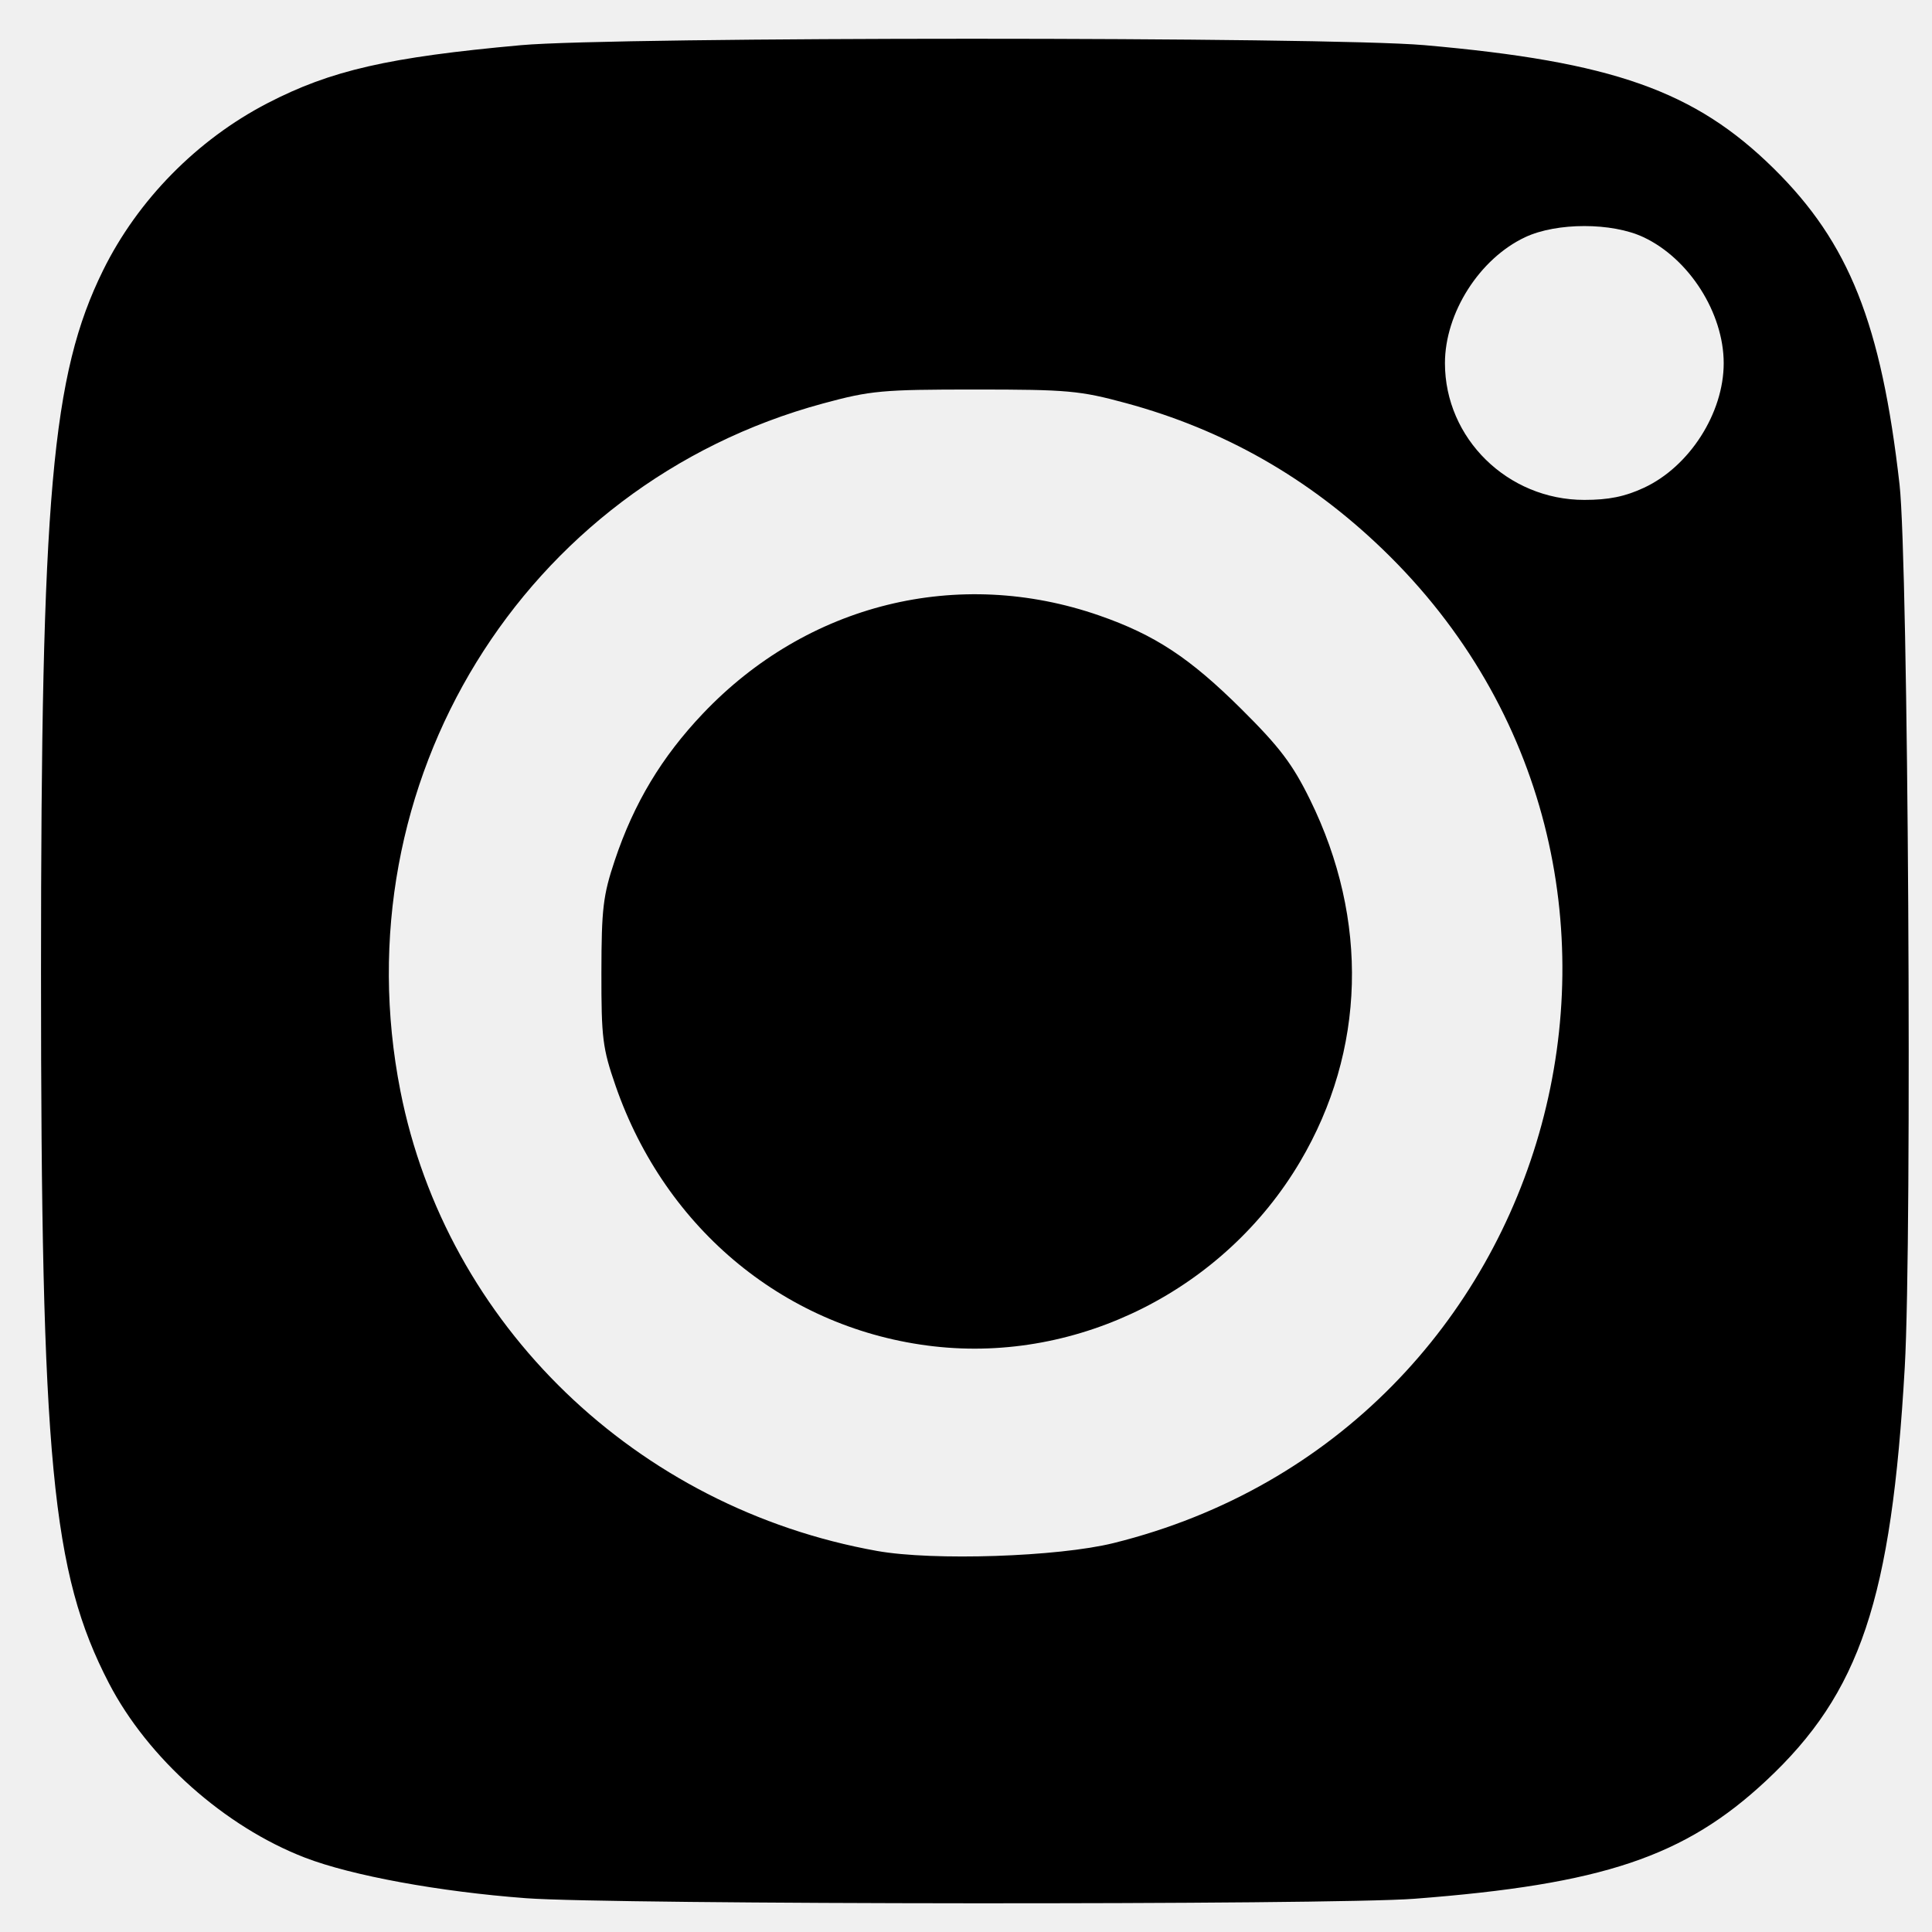
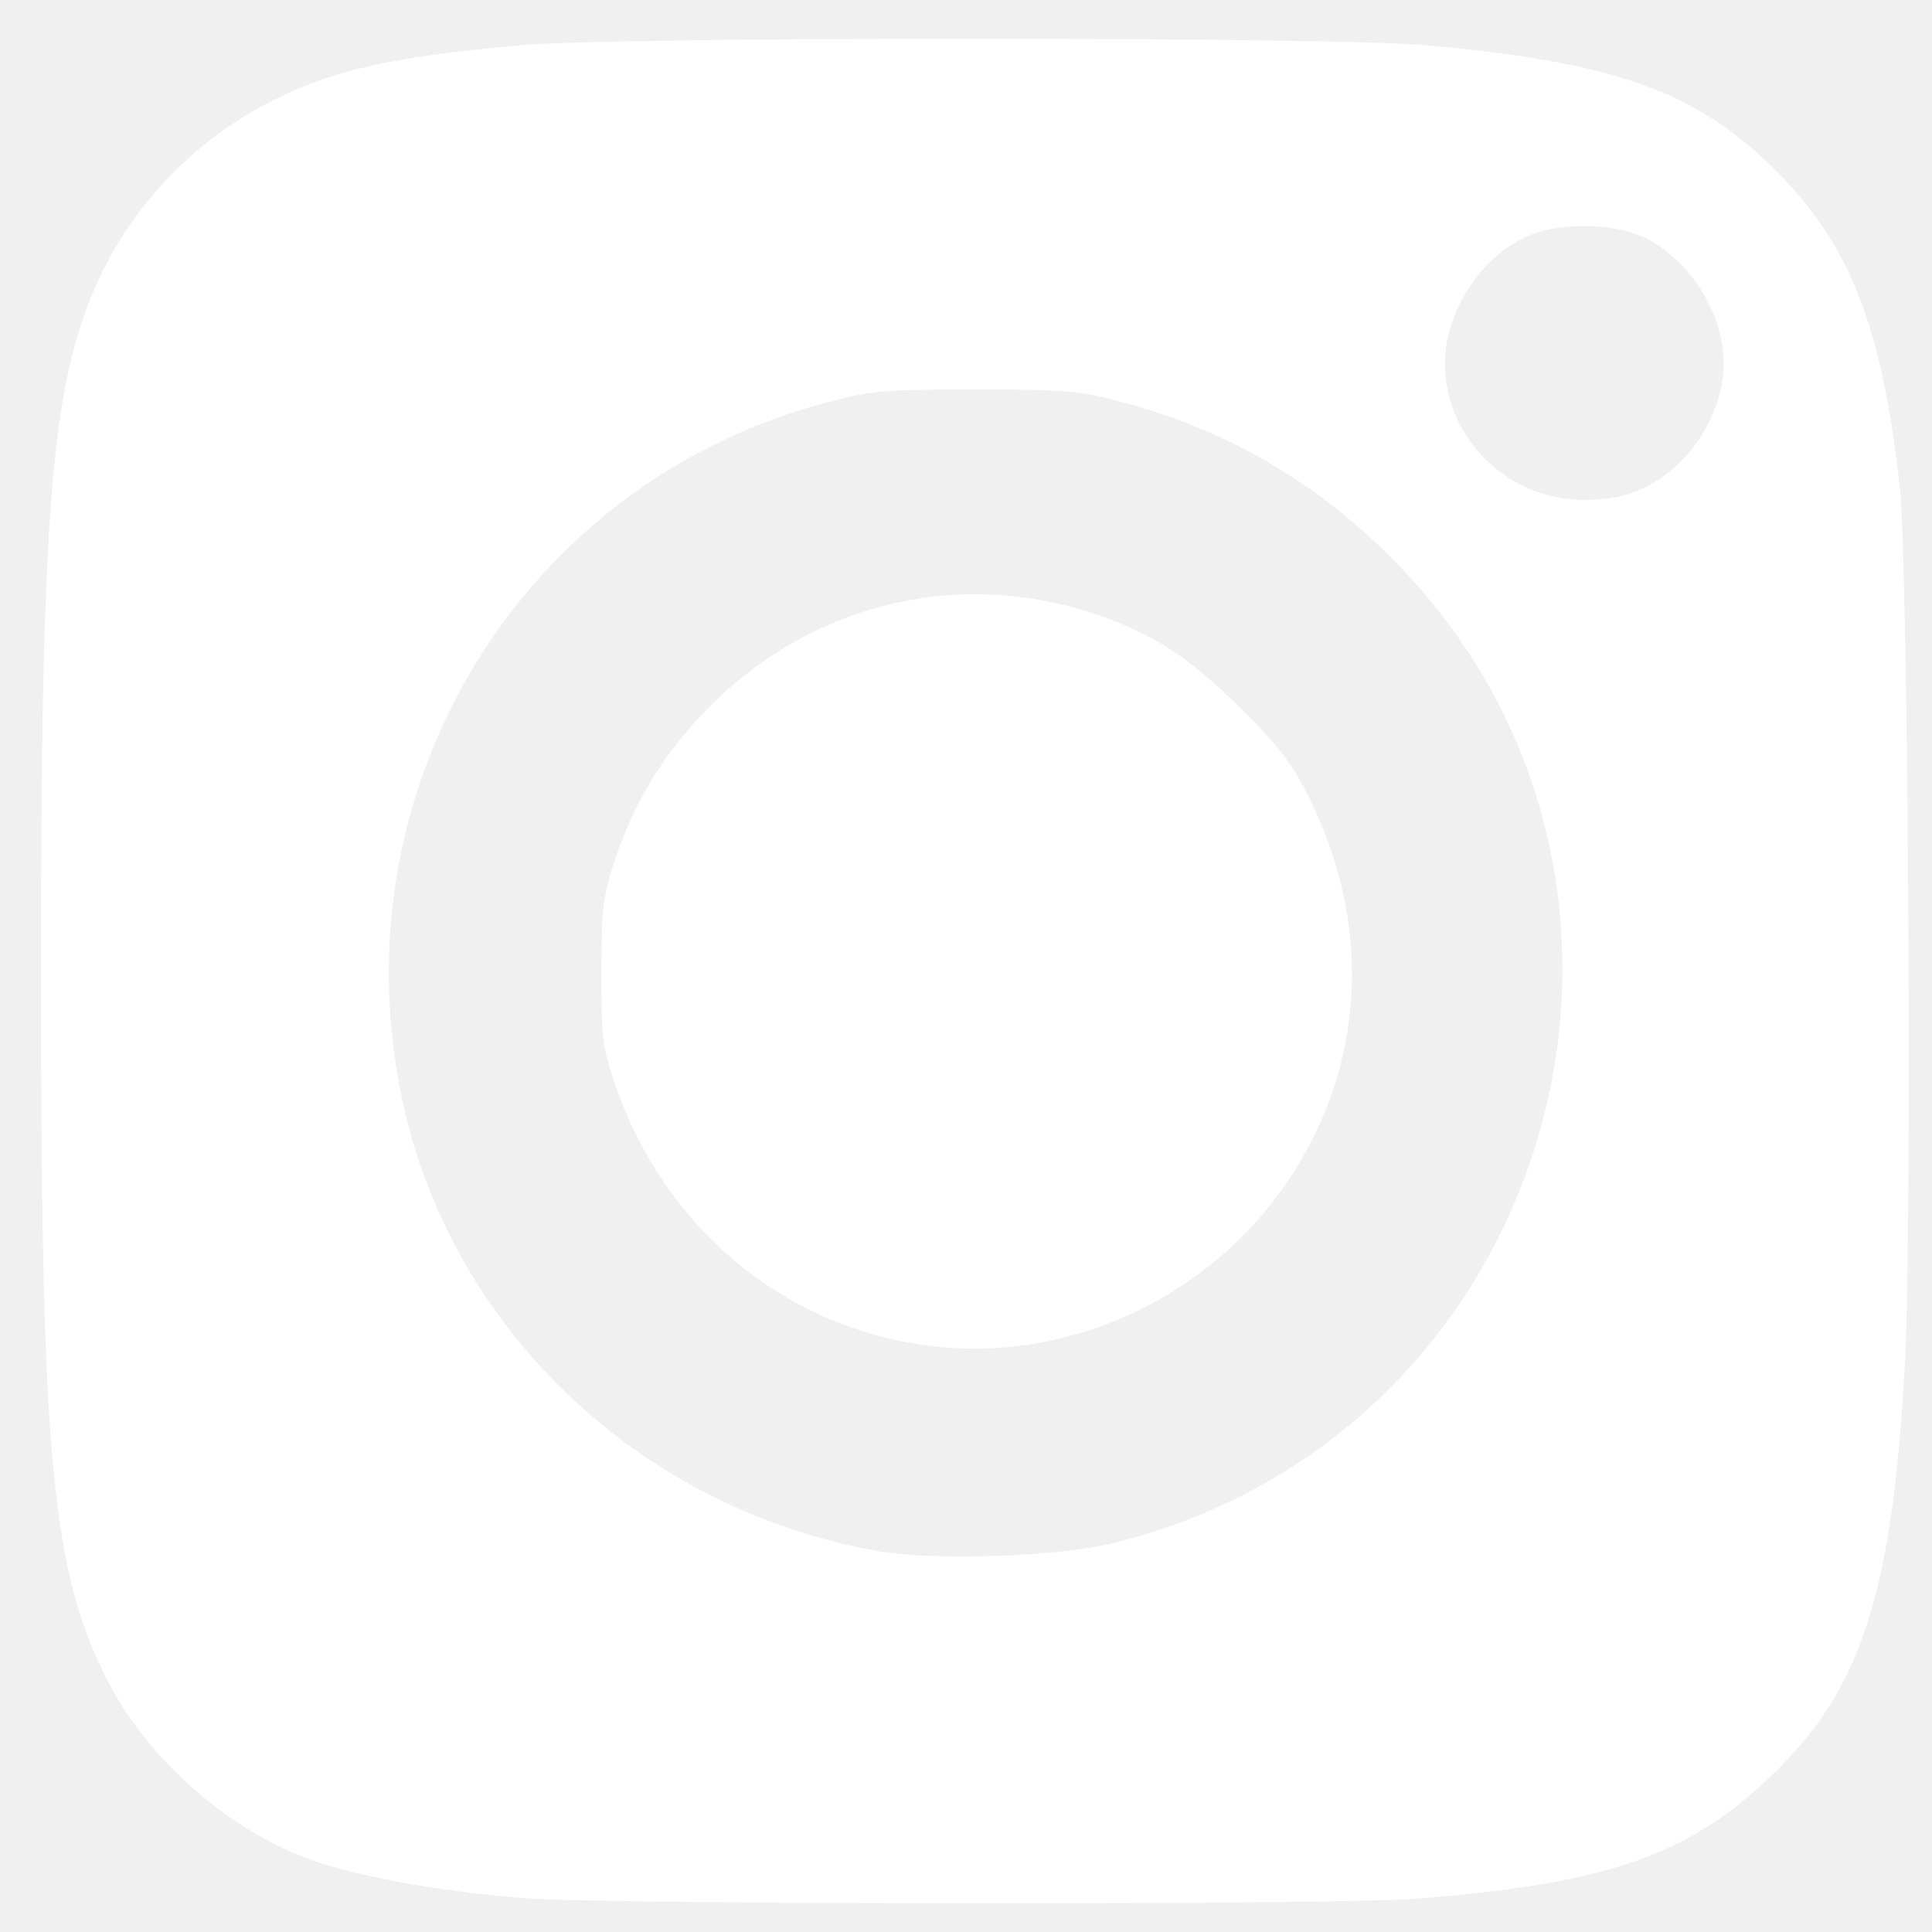
<svg xmlns="http://www.w3.org/2000/svg" aria-hidden="true" focusable="false" data-prefix="fab" data-icon="instagram" class="svg-inline--fa fa-instagram fa-w-14" role="img" viewBox="0 0 64 64" version="1.1" id="svg2660" width="64" height="64">
  <defs id="defs2664" />
-   <g id="g854" transform="matrix(0.1419444,0,0,0.1419444,-4.547396,-1.930519)">
-     <path style="fill:#000000;fill-opacity:1;stroke-width:4.344;stroke-linecap:round;stroke-linejoin:round;paint-order:stroke fill markers" d="m 154.815,456.595 c -20.235,-1.511 -40.725,-5.269 -51.61,-9.467 C 84.488,439.91 66.535,423.932 57.447,406.403 44.105,380.671 41.608,354.518 41.608,240.519 c 0,-111.355 2.487,-139.474 14.491,-163.84 8.082,-16.404 21.94,-30.491 38.364,-38.997 14.796,-7.662 28.24,-10.739 59.148,-13.537 22.059,-1.997 188.062,-2.004 210.824,-0.009 43.937,3.851 63.13,10.631 81.569,28.812 17.566,17.321 25.073,36.186 29.339,73.727 2.036,17.918 2.966,175.361 1.217,206.005 -3.094,54.193 -10.392,75.972 -32.328,96.466 -19.04,17.788 -38.162,24.209 -82.146,27.581 -19.334,1.482 -187.076,1.376 -207.27,-0.131 z m 137.092,-82.878 c 104.956,-26.013 140.471,-157.062 62.844,-231.895 -17.291,-16.669 -37.094,-27.949 -59.943,-34.145 -10.755,-2.916 -13.577,-3.171 -35.184,-3.171 -21.753,0 -24.381,0.241 -35.511,3.254 -70.019,18.954 -112.795,88.549 -98.63,160.468 10.739,54.527 55.058,97.283 111.251,107.328 13.087,2.339 42.233,1.368 55.172,-1.839 z m 123.793,-246.287 c 10.626,-4.948 18.606,-17.414 18.606,-29.065 0,-11.731 -8.063,-24.401 -18.715,-29.408 -7.375,-3.467 -20.249,-3.467 -27.625,0 -10.652,5.007 -18.715,17.677 -18.715,29.408 0,17.546 14.636,31.901 32.527,31.901 5.695,0 9.491,-0.773 13.921,-2.836 z" id="path848" />
-     <path style="fill:#000000;fill-opacity:1;stroke-width:4.344;stroke-linecap:round;stroke-linejoin:round;paint-order:stroke fill markers" d="m 249.987,327.805 c -34.252,-3.904 -62.603,-27.102 -74.28,-60.782 -3.041,-8.772 -3.339,-11.153 -3.317,-26.504 0.021,-14.856 0.392,-17.966 3.112,-26.102 4.466,-13.359 10.937,-24.14 20.588,-34.3 24.347,-25.631 59.535,-34.332 92.492,-22.87 12.975,4.512 21.129,9.883 33.195,21.865 8.901,8.839 11.893,12.788 15.975,21.083 13.822,28.091 12.995,58.608 -2.289,84.488 -17.613,29.822 -51.622,46.98 -85.476,43.121 z" id="path850" />
+   <g id="g854" transform="matrix(0.1419444,0,0,0.1419444,-4.547396,-1.930519)" style="fill:#ffffff">
+     <path style="fill:#ffffff;fill-opacity:1;stroke-width:4.344;stroke-linecap:round;stroke-linejoin:round;paint-order:stroke fill markers" d="m 154.815,456.595 c -20.235,-1.511 -40.725,-5.269 -51.61,-9.467 C 84.488,439.91 66.535,423.932 57.447,406.403 44.105,380.671 41.608,354.518 41.608,240.519 c 0,-111.355 2.487,-139.474 14.491,-163.84 8.082,-16.404 21.94,-30.491 38.364,-38.997 14.796,-7.662 28.24,-10.739 59.148,-13.537 22.059,-1.997 188.062,-2.004 210.824,-0.009 43.937,3.851 63.13,10.631 81.569,28.812 17.566,17.321 25.073,36.186 29.339,73.727 2.036,17.918 2.966,175.361 1.217,206.005 -3.094,54.193 -10.392,75.972 -32.328,96.466 -19.04,17.788 -38.162,24.209 -82.146,27.581 -19.334,1.482 -187.076,1.376 -207.27,-0.131 z m 137.092,-82.878 c 104.956,-26.013 140.471,-157.062 62.844,-231.895 -17.291,-16.669 -37.094,-27.949 -59.943,-34.145 -10.755,-2.916 -13.577,-3.171 -35.184,-3.171 -21.753,0 -24.381,0.241 -35.511,3.254 -70.019,18.954 -112.795,88.549 -98.63,160.468 10.739,54.527 55.058,97.283 111.251,107.328 13.087,2.339 42.233,1.368 55.172,-1.839 z m 123.793,-246.287 c 10.626,-4.948 18.606,-17.414 18.606,-29.065 0,-11.731 -8.063,-24.401 -18.715,-29.408 -7.375,-3.467 -20.249,-3.467 -27.625,0 -10.652,5.007 -18.715,17.677 -18.715,29.408 0,17.546 14.636,31.901 32.527,31.901 5.695,0 9.491,-0.773 13.921,-2.836 z" id="path848" />
+     <path style="fill:#ffffff;fill-opacity:1;stroke-width:4.344;stroke-linecap:round;stroke-linejoin:round;paint-order:stroke fill markers" d="m 249.987,327.805 c -34.252,-3.904 -62.603,-27.102 -74.28,-60.782 -3.041,-8.772 -3.339,-11.153 -3.317,-26.504 0.021,-14.856 0.392,-17.966 3.112,-26.102 4.466,-13.359 10.937,-24.14 20.588,-34.3 24.347,-25.631 59.535,-34.332 92.492,-22.87 12.975,4.512 21.129,9.883 33.195,21.865 8.901,8.839 11.893,12.788 15.975,21.083 13.822,28.091 12.995,58.608 -2.289,84.488 -17.613,29.822 -51.622,46.98 -85.476,43.121 z" id="path850" />
  </g>
</svg>
